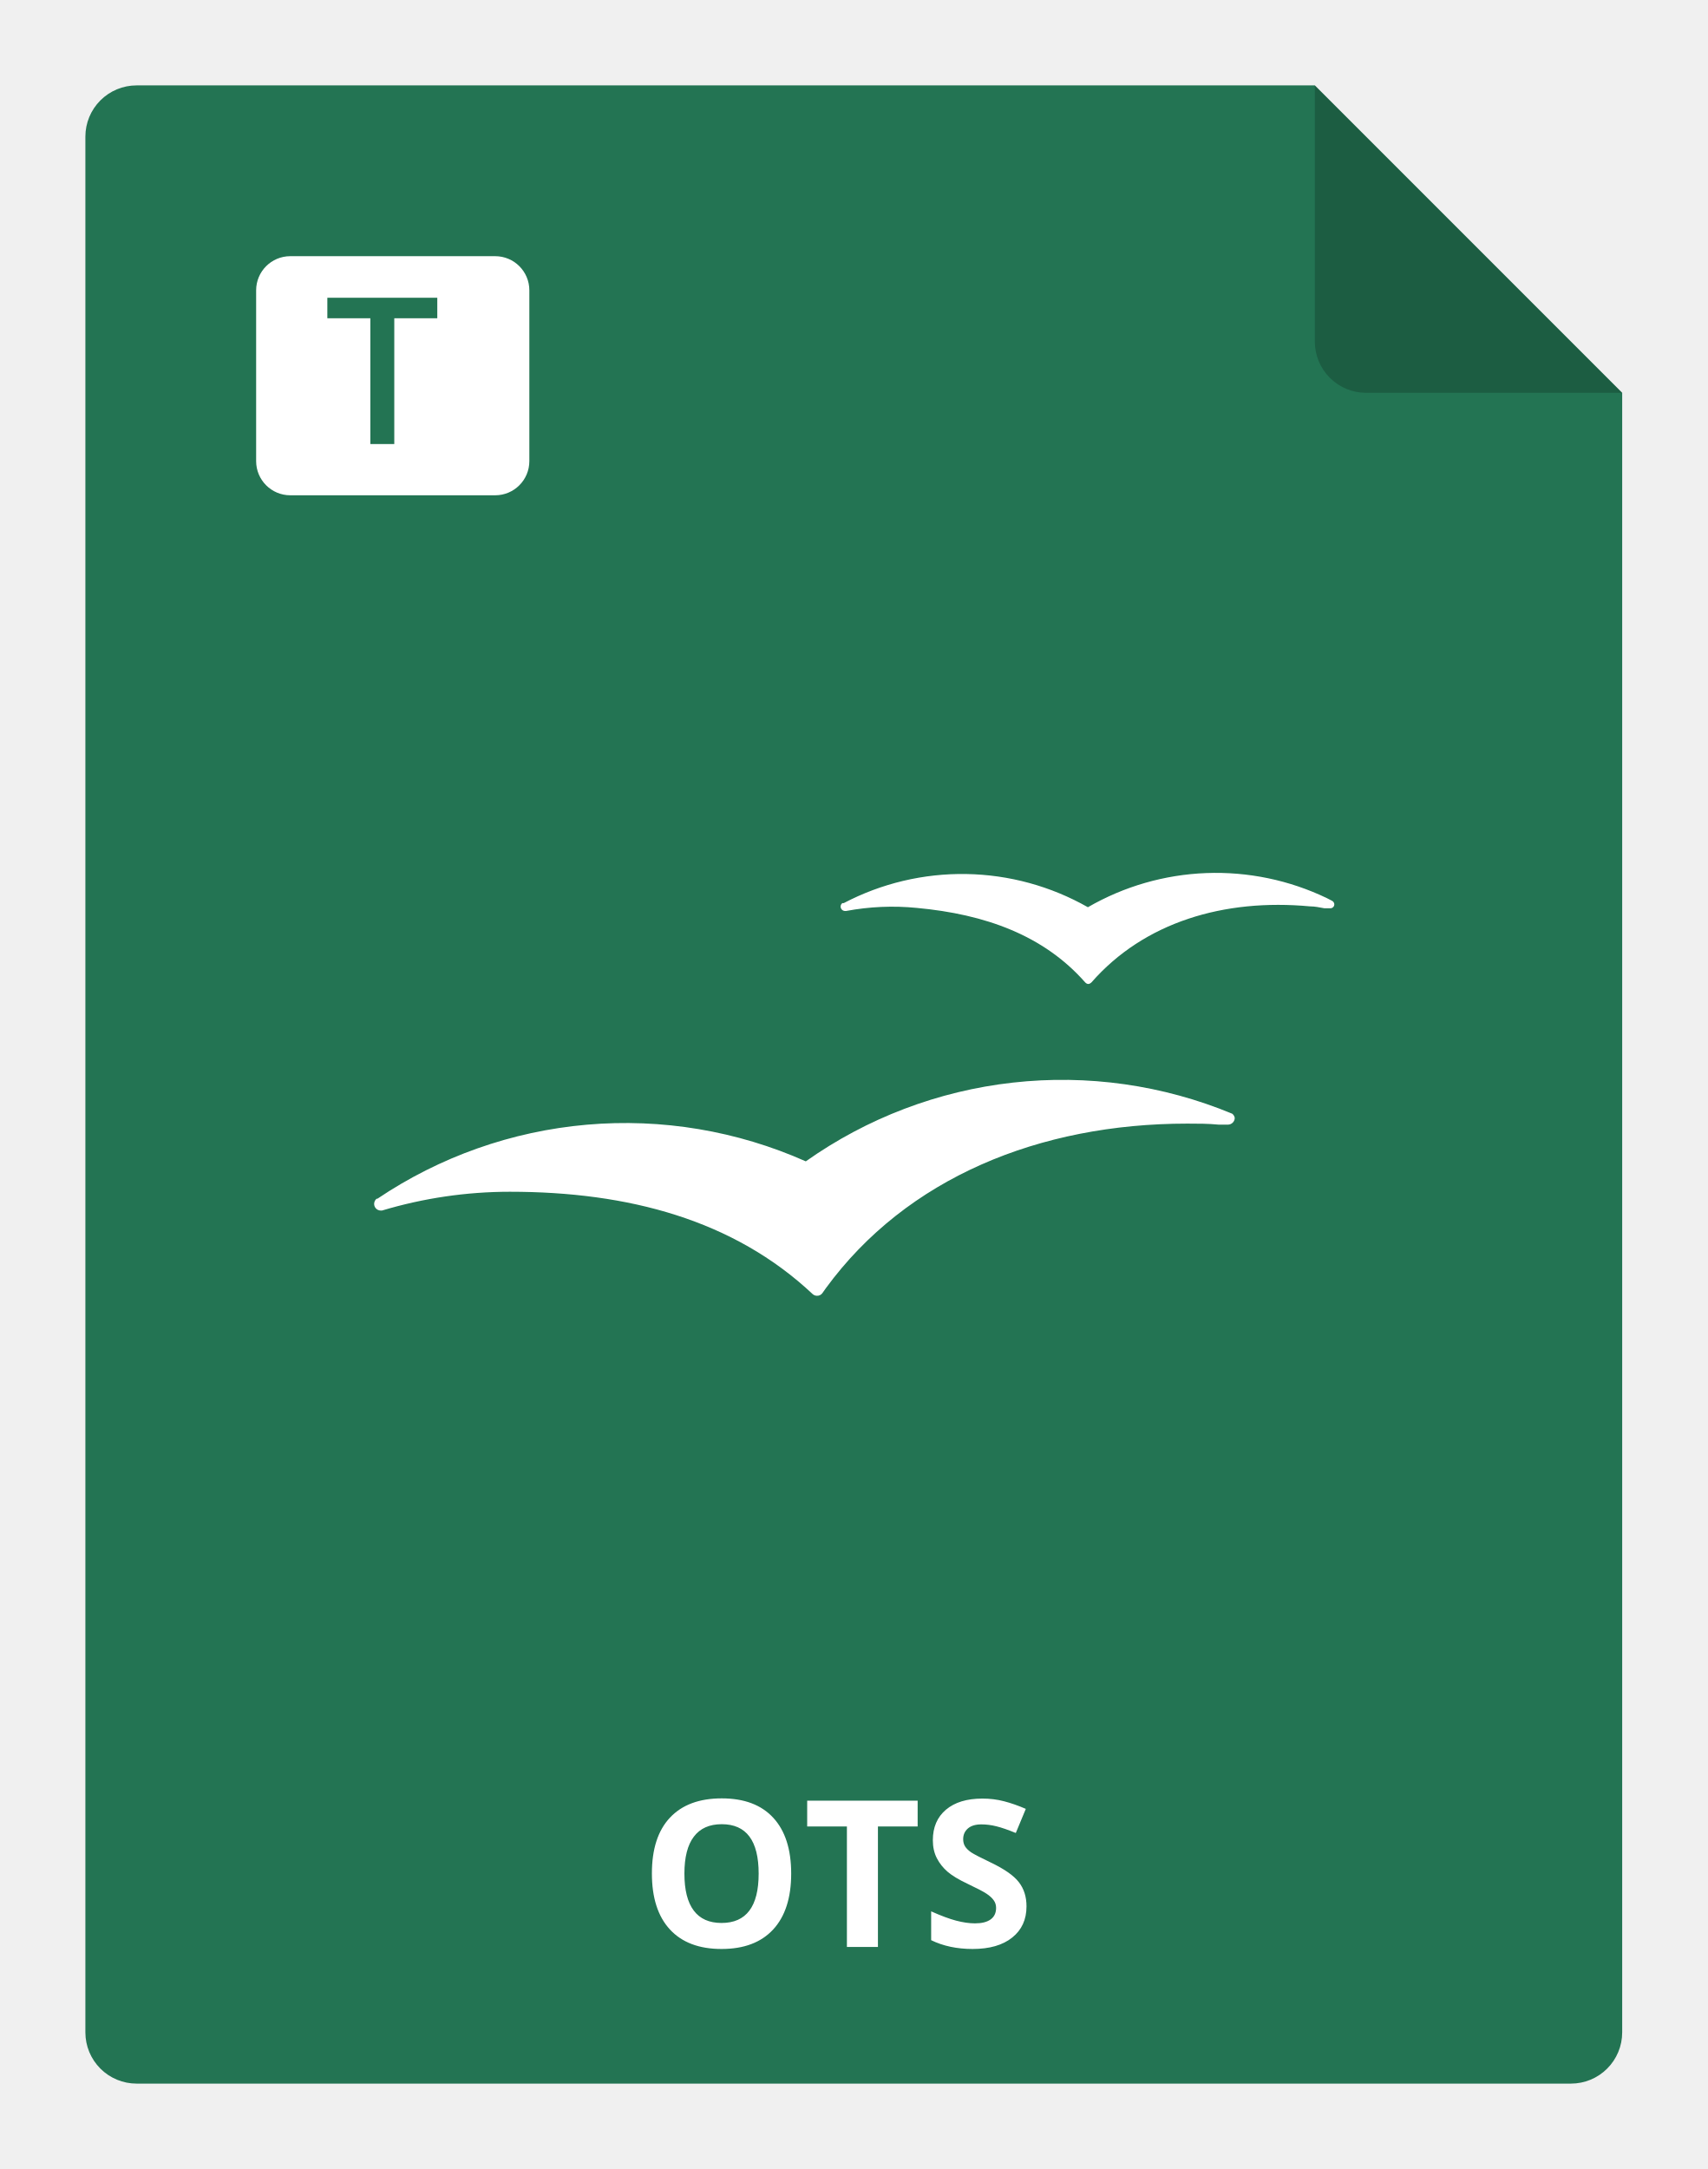
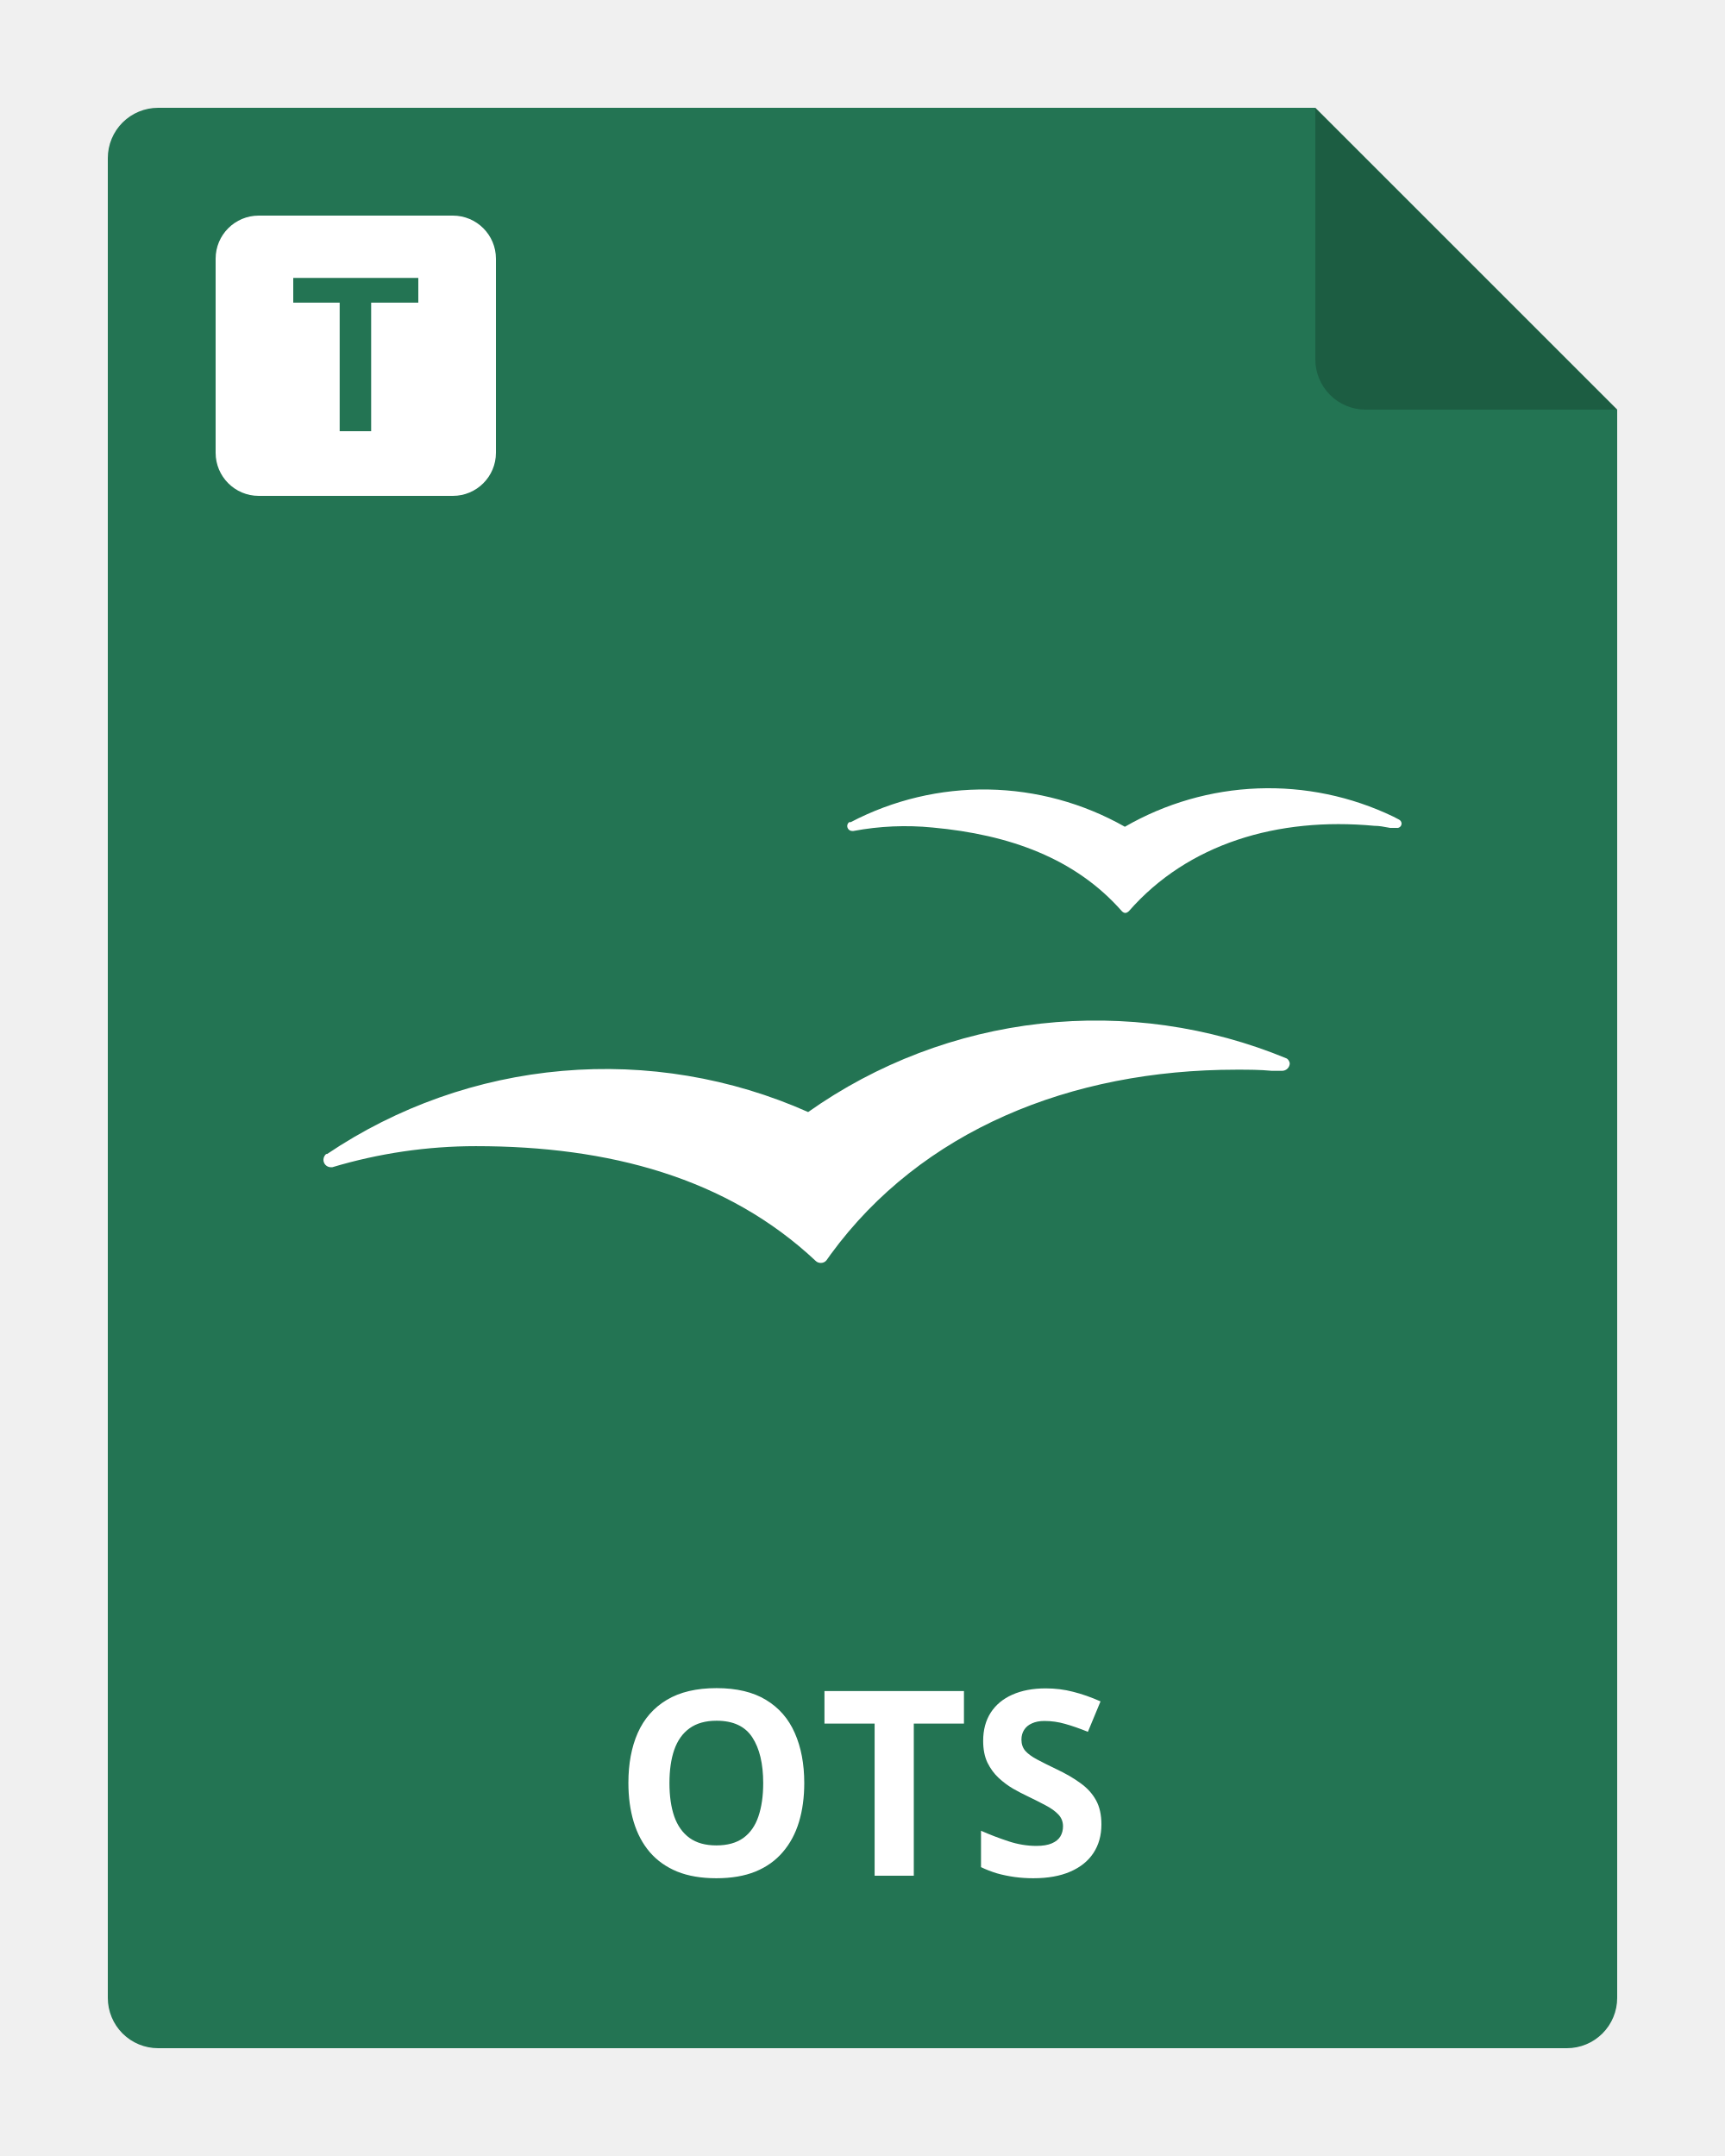
- <svg xmlns="http://www.w3.org/2000/svg" viewBox="0 0 100 127" version="1.1" width="100" height="127">
-   <path d="M95 23V119C95 119.796 94.684 120.559 94.121 121.121C93.559 121.684 92.796 122 92 122H8C7.204 122 6.441 121.684 5.879 121.121C5.316 120.559 5 119.796 5 119V8C5 7.204 5.316 6.441 5.879 5.879C6.441 5.316 7.204 5 8 5H77L95 23Z" fill="#237453" />
-   <path opacity="0.2" d="M95 23H80C79.204 23 78.441 22.684 77.879 22.121C77.316 21.559 77 20.796 77 20V5L95 23Z" fill="black" />
-   <path d="M46.334 109.705C46.334 111.123 45.982 112.213 45.279 112.975C44.576 113.736 43.568 114.117 42.255 114.117C40.943 114.117 39.935 113.736 39.232 112.975C38.529 112.213 38.177 111.119 38.177 109.693C38.177 108.268 38.529 107.18 39.232 106.43C39.939 105.676 40.951 105.299 42.267 105.299C43.584 105.299 44.589 105.678 45.285 106.436C45.984 107.193 46.334 108.283 46.334 109.705ZM40.081 109.705C40.081 110.662 40.263 111.383 40.627 111.867C40.99 112.352 41.533 112.594 42.255 112.594C43.705 112.594 44.429 111.631 44.429 109.705C44.429 107.775 43.709 106.811 42.267 106.811C41.544 106.811 40.999 107.055 40.632 107.543C40.265 108.027 40.081 108.748 40.081 109.705ZM51.414 114H49.597V106.945H47.271V105.434H53.74V106.945H51.414V114ZM60.115 111.621C60.115 112.395 59.835 113.004 59.277 113.449C58.722 113.895 57.949 114.117 56.956 114.117C56.042 114.117 55.234 113.945 54.531 113.602V111.914C55.109 112.172 55.597 112.354 55.996 112.459C56.398 112.564 56.765 112.617 57.097 112.617C57.496 112.617 57.8 112.541 58.011 112.389C58.226 112.236 58.334 112.01 58.334 111.709C58.334 111.541 58.287 111.393 58.193 111.264C58.099 111.131 57.96 111.004 57.777 110.883C57.597 110.762 57.228 110.568 56.669 110.303C56.146 110.057 55.753 109.82 55.492 109.594C55.23 109.367 55.021 109.104 54.865 108.803C54.709 108.502 54.63 108.15 54.63 107.748C54.63 106.99 54.886 106.395 55.398 105.961C55.914 105.527 56.624 105.311 57.531 105.311C57.976 105.311 58.4 105.363 58.802 105.469C59.209 105.574 59.632 105.723 60.074 105.914L59.488 107.326C59.031 107.139 58.652 107.008 58.351 106.934C58.054 106.859 57.761 106.822 57.472 106.822C57.128 106.822 56.865 106.902 56.681 107.062C56.498 107.223 56.406 107.432 56.406 107.689C56.406 107.85 56.443 107.99 56.517 108.111C56.591 108.229 56.709 108.344 56.869 108.457C57.033 108.566 57.417 108.766 58.023 109.055C58.824 109.438 59.373 109.822 59.669 110.209C59.966 110.592 60.115 111.062 60.115 111.621Z" fill="white" />
-   <path d="M78 52.74L77.71 52.59C75.51 51.532 73.084 51.028 70.644 51.12C68.205 51.212 65.824 51.899 63.71 53.12C61.537 51.886 59.089 51.218 56.591 51.176C54.092 51.134 51.623 51.72 49.41 52.88H49.33C49.299 52.903 49.274 52.934 49.256 52.968C49.239 53.003 49.23 53.041 49.23 53.08C49.23 53.149 49.257 53.215 49.306 53.264C49.355 53.313 49.421 53.34 49.49 53.34H49.55C50.914 53.084 52.308 53.023 53.69 53.16C57.69 53.53 61.12 54.76 63.55 57.52C63.68 57.65 63.79 57.64 63.92 57.52C67 54 71.68 52.6 76.72 53.07C77 53.07 77.28 53.13 77.55 53.18H77.88C77.914 53.185 77.949 53.181 77.982 53.171C78.015 53.16 78.046 53.142 78.07 53.118C78.096 53.094 78.115 53.064 78.127 53.032C78.139 52.999 78.143 52.965 78.14 52.93C78.134 52.889 78.118 52.851 78.094 52.817C78.069 52.784 78.037 52.758 78 52.74Z" fill="white" />
-   <path d="M72.16 65.21C68.101 63.527 63.682 62.901 59.316 63.389C54.949 63.877 50.777 65.463 47.19 68C43.165 66.21 38.751 65.471 34.362 65.854C29.974 66.237 25.754 67.729 22.1 70.19H22.05C22.007 70.228 21.973 70.274 21.948 70.325C21.924 70.377 21.911 70.433 21.91 70.49C21.91 70.592 21.95 70.689 22.021 70.762C22.092 70.835 22.188 70.877 22.29 70.88H22.37C24.8 70.151 27.323 69.781 29.86 69.78C36.79 69.78 42.96 71.42 47.6 75.78C47.67 75.839 47.759 75.871 47.85 75.87C47.907 75.872 47.965 75.86 48.017 75.835C48.069 75.811 48.114 75.775 48.15 75.73L48.37 75.42C53.09 68.97 60.87 65.79 69.53 65.79C70.15 65.79 70.76 65.79 71.37 65.85H71.92C72.023 65.847 72.12 65.806 72.193 65.733C72.266 65.66 72.308 65.563 72.31 65.46C72.303 65.41 72.286 65.363 72.26 65.32C72.234 65.277 72.2 65.24 72.16 65.21Z" fill="white" />
-   <rect x="15" y="15" width="16" height="14" rx="2" fill="white" />
-   <path d="M23.09 26H21.689V18.635H19.17V17.434H25.609V18.635H23.09V26Z" fill="#237453" />
+ <svg xmlns="http://www.w3.org/2000/svg" width="80" height="100" viewBox="0 0 80 100" fill="none">
+   <g clip-path="url(#clip0_2964_22033)">
+     <path d="M75 19V92.667C75 93.285 74.754 93.879 74.317 94.317C73.879 94.754 73.285 95 72.667 95H7.333C6.714 95 6.121 94.754 5.683 94.317C5.246 93.879 5 93.285 5 92.667V7.333C5 6.714 5.246 6.121 5.683 5.683C6.121 5.246 6.714 5 7.333 5H61L75 19Z" fill="#237453" />
+     <path fill-rule="evenodd" clip-rule="evenodd" d="M64.617 37.876L64.874 38.01C64.908 38.025 64.936 38.049 64.958 38.078C64.98 38.108 64.994 38.142 64.999 38.179C65.002 38.209 64.998 38.24 64.987 38.269C64.977 38.298 64.959 38.324 64.937 38.346C64.915 38.367 64.888 38.383 64.859 38.393C64.829 38.402 64.798 38.405 64.768 38.401H64.474C64.446 38.396 64.417 38.39 64.388 38.385C64.175 38.344 63.956 38.303 63.736 38.303C59.255 37.885 55.093 39.13 52.355 42.26C52.239 42.367 52.141 42.376 52.026 42.26C49.865 39.806 46.815 38.712 43.258 38.383C42.03 38.261 40.79 38.315 39.577 38.543H39.524C39.462 38.543 39.404 38.519 39.36 38.475C39.317 38.432 39.292 38.373 39.292 38.312C39.292 38.277 39.3 38.243 39.316 38.212C39.331 38.182 39.354 38.155 39.381 38.134H39.453C41.421 37.103 43.616 36.582 45.837 36.619C48.059 36.657 50.236 37.251 52.168 38.347C54.048 37.262 56.164 36.651 58.334 36.569C60.503 36.487 62.66 36.936 64.617 37.876ZM48.261 47.478C52.144 47.044 56.073 47.602 59.682 49.098C59.718 49.124 59.748 49.157 59.771 49.196C59.794 49.234 59.809 49.276 59.815 49.32C59.813 49.411 59.776 49.498 59.711 49.563C59.647 49.627 59.56 49.665 59.468 49.667H58.979C58.437 49.614 57.895 49.614 57.343 49.614H57.343C49.643 49.614 42.725 52.441 38.528 58.176L38.332 58.452C38.301 58.492 38.26 58.524 38.214 58.546C38.167 58.568 38.117 58.578 38.066 58.577C37.984 58.578 37.905 58.549 37.843 58.497C33.718 54.62 28.231 53.161 22.069 53.161C19.813 53.162 17.57 53.491 15.409 54.139H15.338C15.248 54.137 15.162 54.1 15.098 54.035C15.035 53.97 15 53.883 15 53.793C15.001 53.742 15.013 53.692 15.034 53.646C15.056 53.6 15.086 53.559 15.124 53.526H15.169C18.418 51.338 22.17 50.011 26.072 49.671C29.975 49.33 33.9 49.987 37.479 51.579C40.669 49.323 44.378 47.912 48.261 47.478Z" fill="white" />
+     <path opacity="0.2" d="M75 19H63.333C62.715 19 62.121 18.754 61.683 18.317C61.246 17.879 61 17.285 61 16.667V5L75 19Z" fill="black" />
+     <path d="M37.299 82.705C37.299 83.365 37.217 83.967 37.053 84.51C36.889 85.049 36.639 85.514 36.303 85.904C35.971 86.295 35.549 86.596 35.037 86.807C34.525 87.014 33.92 87.117 33.221 87.117C32.522 87.117 31.916 87.014 31.404 86.807C30.893 86.596 30.469 86.295 30.133 85.904C29.801 85.514 29.553 85.047 29.389 84.504C29.225 83.961 29.143 83.357 29.143 82.693C29.143 81.807 29.287 81.035 29.576 80.379C29.869 79.719 30.318 79.207 30.924 78.844C31.529 78.481 32.299 78.299 33.232 78.299C34.162 78.299 34.926 78.481 35.523 78.844C36.125 79.207 36.57 79.719 36.859 80.379C37.152 81.039 37.299 81.814 37.299 82.705ZM31.047 82.705C31.047 83.303 31.121 83.818 31.27 84.252C31.422 84.682 31.658 85.014 31.979 85.248C32.299 85.478 32.713 85.594 33.221 85.594C33.736 85.594 34.154 85.478 34.475 85.248C34.795 85.014 35.027 84.682 35.172 84.252C35.32 83.818 35.395 83.303 35.395 82.705C35.395 81.807 35.227 81.1 34.891 80.584C34.555 80.068 34.002 79.811 33.232 79.811C32.721 79.811 32.303 79.928 31.979 80.162C31.658 80.393 31.422 80.725 31.27 81.158C31.121 81.588 31.047 82.103 31.047 82.705ZM42.379 87H40.562V79.945H38.236V78.434H44.705V79.945H42.379V87ZM51.08 84.621C51.08 85.129 50.957 85.57 50.711 85.945C50.465 86.32 50.105 86.609 49.633 86.812C49.164 87.016 48.594 87.117 47.922 87.117C47.625 87.117 47.334 87.098 47.049 87.059C46.768 87.019 46.496 86.963 46.234 86.889C45.977 86.811 45.73 86.715 45.496 86.602V84.914C45.902 85.094 46.324 85.256 46.762 85.4C47.199 85.545 47.633 85.617 48.062 85.617C48.359 85.617 48.598 85.578 48.777 85.5C48.961 85.422 49.094 85.314 49.176 85.178C49.258 85.041 49.299 84.885 49.299 84.709C49.299 84.494 49.227 84.311 49.082 84.158C48.938 84.006 48.738 83.863 48.484 83.731C48.234 83.598 47.951 83.455 47.635 83.303C47.435 83.209 47.219 83.096 46.984 82.963C46.75 82.826 46.527 82.66 46.316 82.465C46.105 82.269 45.932 82.033 45.795 81.756C45.662 81.475 45.596 81.139 45.596 80.748C45.596 80.236 45.713 79.799 45.947 79.436C46.182 79.072 46.516 78.795 46.949 78.603C47.387 78.408 47.902 78.311 48.496 78.311C48.941 78.311 49.365 78.363 49.768 78.469C50.174 78.57 50.598 78.719 51.039 78.914L50.453 80.326C50.059 80.166 49.705 80.043 49.393 79.957C49.08 79.867 48.762 79.822 48.438 79.822C48.211 79.822 48.018 79.859 47.857 79.934C47.697 80.004 47.576 80.106 47.494 80.238C47.412 80.367 47.371 80.518 47.371 80.689C47.371 80.893 47.43 81.064 47.547 81.205C47.668 81.342 47.848 81.475 48.086 81.603C48.328 81.732 48.629 81.883 48.988 82.055C49.426 82.262 49.799 82.478 50.107 82.705C50.42 82.928 50.66 83.191 50.828 83.496C50.996 83.797 51.08 84.172 51.08 84.621Z" fill="white" />
+     <path fill-rule="evenodd" clip-rule="evenodd" d="M12 10C10.895 10 10 10.895 10 12V21C10 22.105 10.895 23 12 23H21C22.105 23 23 22.105 23 21V12C23 10.895 22.105 10 21 10H12ZM17.213 20V14.038H19.4V12.891H17.213H15.753H13.6V14.038H15.753V20H17.213Z" fill="white" />
+   </g>
+   <defs>
+     <clipPath id="clip0_2964_22033">
+       <rect width="80" height="100" fill="white" />
+     </clipPath>
+   </defs>
</svg>
